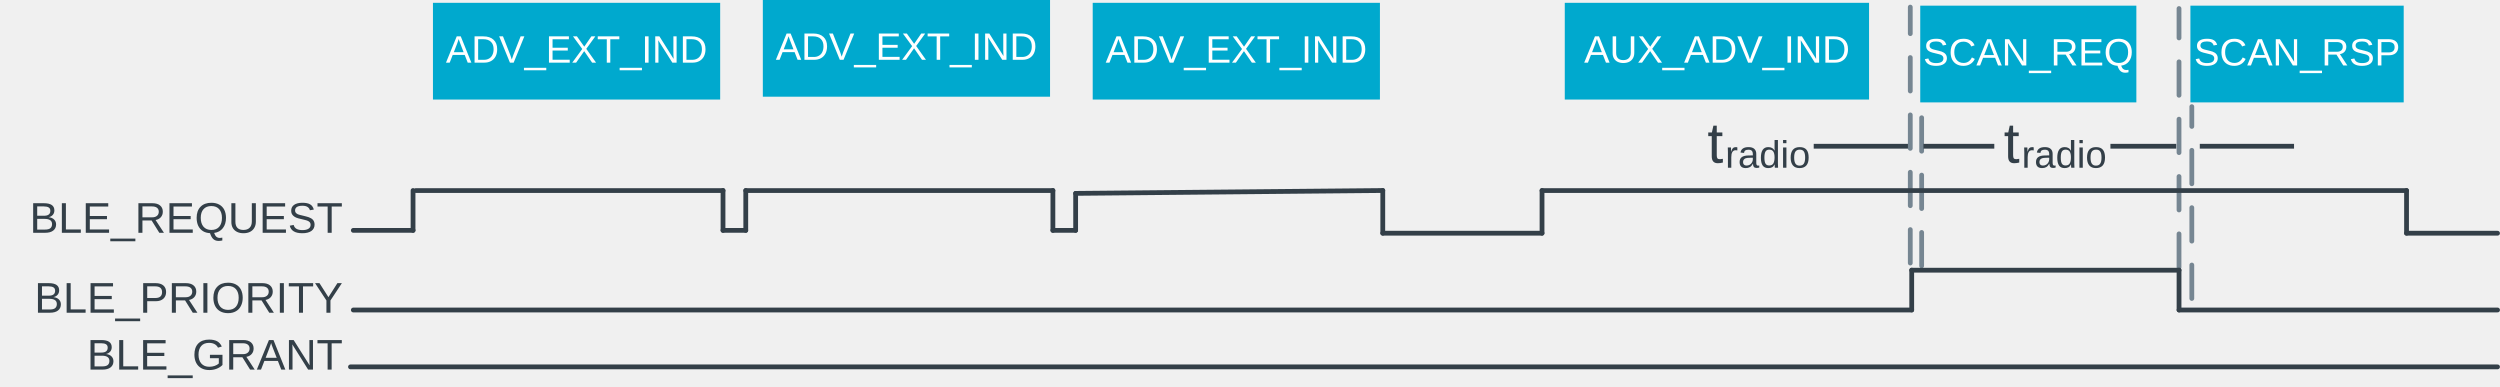
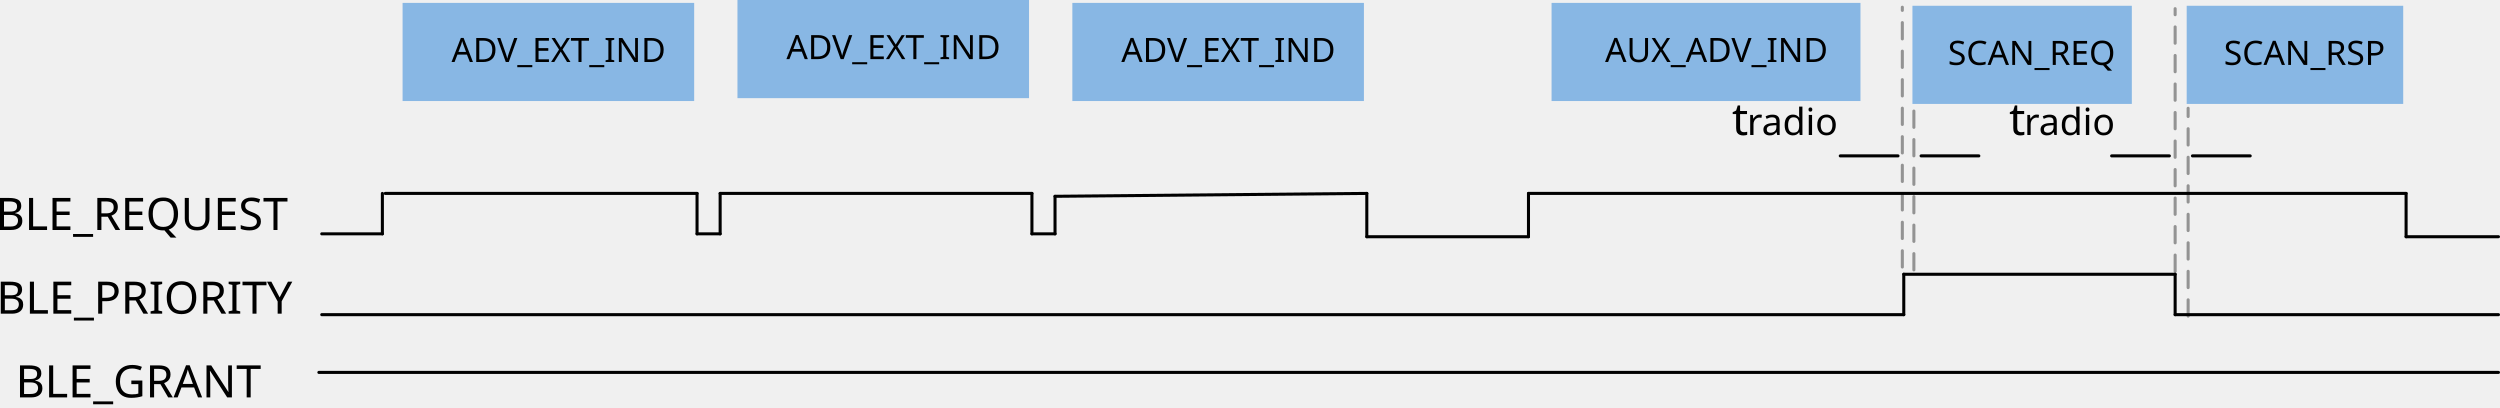
- <svg xmlns="http://www.w3.org/2000/svg" width="7.265in" height="1.124in" viewBox="0 0 523.096 80.935" xml:space="preserve" color-interpolation-filters="sRGB" class="st12">
-   <style type="text/css">
- 	
- 		.st1 {fill:none;stroke:none;stroke-linecap:butt;stroke-width:0.75}
- 		.st2 {fill:#333f48;font-family:Arial;font-size:0.75em}
- 		.st3 {fill:#00a9ce}
- 		.st4 {fill:#ffffff;font-family:Arial;font-size:0.667em}
- 		.st5 {fill:none}
- 		.st6 {stroke:#768692;stroke-dasharray:7,5;stroke-linecap:round;stroke-linejoin:round;stroke-width:1}
- 		.st7 {stroke:#333f48;stroke-linecap:round;stroke-linejoin:round;stroke-width:1}
- 		.st8 {fill:none;stroke:none;stroke-width:1}
- 		.st9 {fill:#333f48;font-family:Arial;font-size:1em}
- 		.st10 {fill:#333f48;font-family:Arial;font-size:0.667em}
- 		.st11 {stroke:#333f48;stroke-width:1}
- 		.st12 {fill:none;fill-rule:evenodd;font-size:12px;overflow:visible;stroke-linecap:square;stroke-miterlimit:3}
- 	
- 	</style>
-   <g>
-     <g id="shape555-1" transform="translate(0.75,-29.3799)">
-       <rect x="0" y="69.853" width="70.96" height="11.082" class="st1" />
-       <text x="5.44" y="78.09" class="st2">BLE_REQUEST</text>
-     </g>
-     <g id="shape557-4" transform="translate(0.75,-12.6555)">
-       <rect x="0" y="69.853" width="70.96" height="11.082" class="st1" />
-       <text x="6.44" y="78.09" class="st2">BLE_PRIORITY</text>
-     </g>
-     <g id="shape559-7" transform="translate(0.75,-0.75)">
-       <rect x="0" y="69.853" width="70.96" height="11.082" class="st1" />
-       <text x="17.44" y="78.09" class="st2">BLE_GRANT</text>
-     </g>
-     <g id="shape562-10" transform="translate(90.5799,81.5303) scale(1,-1)">
-       <path d="M0 60.7 L60.1 60.7 L60.1 80.94 L0 80.94 L0 60.7 Z" class="st3" />
-       <text x="2.71" y="-68.42" transform="scale(1,-1)" class="st4">ADV_EXT_IND</text>
-     </g>
-     <g id="shape566-14" transform="translate(327.415,81.5303) scale(1,-1)">
-       <path d="M0 60.7 L63.67 60.7 L63.67 80.94 L0 80.94 L0 60.7 Z" class="st3" />
-       <text x="4.05" y="-68.42" transform="scale(1,-1)" class="st4">AUX_ADV_IND</text>
-     </g>
-     <g id="shape570-18" transform="translate(401.798,82.1254) scale(1,-1)">
-       <path d="M0 60.7 L45.22 60.7 L45.22 80.94 L0 80.94 L0 60.7 Z" class="st3" />
-       <text x="0.61" y="-68.42" transform="scale(1,-1)" class="st4">SCAN_REQ</text>
-     </g>
-     <g id="shape574-22" transform="translate(458.329,82.1254) scale(1,-1)">
-       <path d="M0 60.7 L44.63 60.7 L44.63 80.94 L0 80.94 L0 60.7 Z" class="st3" />
-       <text x="0.75" y="-68.42" transform="scale(1,-1)" class="st4">SCAN_RSP</text>
-     </g>
-     <g id="shape578-26" transform="translate(159.607,80.9353) scale(1,-1)">
-       <path d="M0 60.7 L60.1 60.7 L60.1 80.94 L0 80.94 L0 60.7 Z" class="st3" />
-       <text x="2.71" y="-68.42" transform="scale(1,-1)" class="st4">ADV_EXT_IND</text>
-     </g>
-     <g id="shape582-30" transform="translate(228.635,81.5303) scale(1,-1)">
-       <path d="M0 60.7 L60.1 60.7 L60.1 80.94 L0 80.94 L0 60.7 Z" class="st3" />
-       <text x="2.71" y="-68.42" transform="scale(1,-1)" class="st4">ADV_EXT_IND</text>
-     </g>
-     <g id="shape585-34" transform="translate(483.031,55.6384) rotate(90) scale(-1,1)">
-       <path d="M0 80.94 L33.32 80.94 L0 80.94 Z" class="st5" />
-       <path d="M0 80.94 L33.32 80.94" class="st6" />
-     </g>
-     <g id="shape587-37" transform="translate(480.651,55.0434) rotate(90) scale(-1,1)">
-       <path d="M0 80.94 L53.56 80.94 L0 80.94 Z" class="st5" />
-       <path d="M0 80.94 L53.56 80.94" class="st6" />
-     </g>
-     <g id="shape594-40" transform="translate(539.562,62.4551) rotate(90) scale(-1,1)">
-       <path d="M0 80.94 L40.14 80.94 L0 80.94 Z" class="st5" />
-       <path d="M0 80.94 L40.14 80.94" class="st6" />
-     </g>
-     <g id="shape596-43" transform="translate(536.884,55.936) rotate(90) scale(-1,1)">
-       <path d="M0 80.94 L54.15 80.94 L0 80.94 Z" class="st5" />
-       <path d="M0 80.94 L54.15 80.94" class="st6" />
-     </g>
-     <g id="shape611-46" transform="translate(503.554,-32.1401)">
-       <path d="M0 80.94 L19.04 80.94 L0 80.94 Z" class="st5" />
-       <path d="M0 80.94 L19.04 80.94" class="st7" />
-     </g>
-     <g id="shape613-49" transform="translate(73.9181,-16.0733)">
-       <path d="M0 80.94 L326.09 80.94 L0 80.94 Z" class="st5" />
-       <path d="M0 80.94 L326.09 80.94" class="st7" />
-     </g>
-     <g id="shape615-52" transform="translate(73.323,-4.17214)">
-       <path d="M0 80.94 L449.27 80.94 L0 80.94 Z" class="st5" />
-       <path d="M0 80.94 L449.27 80.94" class="st7" />
-     </g>
-     <g id="shape617-55" transform="translate(87.0095,-41.066)">
-       <path d="M0 80.94 L64.27 80.94 L0 80.94 Z" class="st5" />
-       <path d="M0 80.94 L64.27 80.94" class="st7" />
-     </g>
-     <g id="shape619-58" transform="translate(400.013,-24.4043)">
-       <path d="M0 80.94 L55.94 80.94 L0 80.94 Z" class="st5" />
-       <path d="M0 80.94 L55.94 80.94" class="st7" />
-     </g>
-     <g id="shape621-61" transform="translate(322.655,120.805) scale(1,-1)">
-       <path d="M0 72.01 L0 80.94 L0 72.01 Z" class="st5" />
-       <path d="M0 72.01 L0 80.94" class="st7" />
-     </g>
-     <g id="shape623-64" transform="translate(503.554,120.805) scale(1,-1)">
-       <path d="M0 80.94 L0 72.01 L0 80.94 Z" class="st5" />
-       <path d="M0 80.94 L0 72.01" class="st7" />
-     </g>
-     <g id="shape625-67" transform="translate(400.013,137.466) scale(1,-1)">
-       <path d="M0 80.94 L0 72.6 L0 80.94 Z" class="st5" />
-       <path d="M0 80.94 L0 72.6" class="st7" />
-     </g>
-     <g id="shape627-70" transform="translate(455.949,137.466) scale(1,-1)">
-       <path d="M0 80.94 L0 72.6 L0 80.94 Z" class="st5" />
-       <path d="M0 80.94 L0 72.6" class="st7" />
-     </g>
-     <g id="shape629-73" transform="translate(455.949,-16.0733)">
-       <path d="M0 80.94 L66.65 80.94 L0 80.94 Z" class="st5" />
-       <path d="M0 80.94 L66.65 80.94" class="st7" />
-     </g>
-     <g id="shape631-76" transform="translate(151.276,120.805) scale(1,-1)">
-       <path d="M0 80.94 L0 72.6 L0 80.94 Z" class="st5" />
-       <path d="M0 80.94 L0 72.6" class="st7" />
-     </g>
-     <g id="shape633-79" transform="translate(156.037,120.805) scale(1,-1)">
-       <path d="M0 80.94 L0 72.6 L0 80.94 Z" class="st5" />
-       <path d="M0 80.94 L0 72.6" class="st7" />
-     </g>
-     <g id="shape635-82" transform="translate(289.331,120.805) scale(1,-1)">
-       <path d="M0 80.94 L0 72.01 L0 80.94 Z" class="st5" />
-       <path d="M0 80.94 L0 72.01" class="st7" />
-     </g>
-     <g id="shape637-85" transform="translate(151.276,-32.7351)">
-       <path d="M0 80.94 L4.76 80.94 L0 80.94 Z" class="st5" />
-       <path d="M0 80.94 L4.76 80.94" class="st7" />
-     </g>
-     <g id="shape639-88" transform="translate(156.037,-41.066)">
-       <path d="M0 80.94 L64.27 80.94 L0 80.94 Z" class="st5" />
-       <path d="M0 80.94 L64.27 80.94" class="st7" />
-     </g>
-     <g id="shape641-91" transform="translate(289.331,-32.1401)">
-       <path d="M0 80.94 L33.32 80.94 L0 80.94 Z" class="st5" />
-       <path d="M0 80.94 L33.32 80.94" class="st7" />
-     </g>
-     <g id="shape643-94" transform="translate(322.655,-41.066)">
-       <path d="M0 80.94 L180.9 80.94 L0 80.94 Z" class="st5" />
-       <path d="M0 80.94 L180.9 80.94" class="st7" />
-     </g>
-     <g id="shape645-97" transform="translate(86.4144,120.805) scale(1,-1)">
-       <path d="M0 72.6 L0 80.94 L0 72.6 Z" class="st5" />
-       <path d="M0 72.6 L0 80.94" class="st7" />
-     </g>
-     <g id="shape647-100" transform="translate(73.9181,-32.7351)">
-       <path d="M0 80.94 L12.5 80.94 L0 80.94 Z" class="st5" />
-       <path d="M0 80.94 L12.5 80.94" class="st7" />
-     </g>
-     <g id="shape649-103" transform="translate(220.304,120.805) scale(1,-1)">
-       <path d="M0 80.94 L0 72.6 L0 80.94 Z" class="st5" />
-       <path d="M0 80.94 L0 72.6" class="st7" />
-     </g>
-     <g id="shape651-106" transform="translate(225.064,121.4) scale(1,-1)">
-       <path d="M0 80.94 L0 73.2 L0 80.94 Z" class="st5" />
-       <path d="M0 80.94 L0 73.2" class="st7" />
-     </g>
-     <g id="shape653-109" transform="translate(220.304,-32.7351)">
-       <path d="M0 80.94 L4.76 80.94 L0 80.94 Z" class="st5" />
-       <path d="M0 80.94 L4.76 80.94" class="st7" />
-     </g>
-     <g id="shape655-112" transform="translate(225.064,120.805) scale(1,-1)">
-       <path d="M0 80.34 L64.27 80.94 L0 80.34 Z" class="st5" />
-       <path d="M0 80.34 L64.27 80.94" class="st7" />
-     </g>
-     <g id="group656-115" transform="translate(352.638,-45.5774)">
-       <g id="shape657-116" transform="translate(3.19744E-14,-0.272734)">
-         <rect x="0" y="71.684" width="12.549" height="9.251" class="st8" />
-         <text x="4.61" y="79.91" class="st9">t</text>
-       </g>
-       <g id="shape658-119" transform="translate(2.13576,-1.42109E-14)">
-         <rect x="0" y="73.197" width="30.234" height="7.739" class="st8" />
-         <text x="6.22" y="80.67" class="st10">radio</text>
-       </g>
-     </g>
-     <g id="group659-122" transform="translate(414.653,-45.5774)">
-       <g id="shape660-123" transform="translate(3.19744E-14,-0.272734)">
-         <rect x="0" y="71.684" width="12.549" height="9.251" class="st8" />
-         <text x="4.61" y="79.91" class="st9">t</text>
-       </g>
-       <g id="shape661-126" transform="translate(2.13576,-1.42109E-14)">
-         <rect x="0" y="73.197" width="30.234" height="7.739" class="st8" />
-         <text x="6.22" y="80.67" class="st10">radio</text>
-       </g>
-     </g>
-     <g id="shape662-129" transform="translate(380.006,-50.3391)">
-       <path d="M0 80.94 L18.72 80.94" class="st11" />
-     </g>
-     <g id="shape663-132" transform="translate(442.092,-50.3391)">
-       <path d="M0 80.94 L12.77 80.94" class="st11" />
-     </g>
-     <g id="shape664-135" transform="translate(402.963,-50.3391)">
-       <path d="M0 80.94 L13.83 80.94" class="st11" />
-     </g>
-     <g id="shape665-138" transform="translate(460.793,-50.3391)">
-       <path d="M0 80.94 L18.72 80.94" class="st11" />
+ <svg xmlns="http://www.w3.org/2000/svg" xmlns:ns1="http://schemas.microsoft.com/visio/2003/SVGExtensions/" xml:space="preserve" width="613.688pt" height="100.145pt" viewBox="0 0 613.688 100.145" version="1.1" id="svg364">
+   <defs id="defs368" />
+   <ns1:documentProperties>
+     <ns1:userDefs>
+       <ns1:ud ns1:nameU="msvNoAutoConnect" ns1:val="1" />
+     </ns1:userDefs>
+   </ns1:documentProperties>
+   <g id="SFixTitle" transform="translate(-25.19092,-17.71651)" />
+   <g id="SContent" transform="translate(-25.19092,-17.71651)">
+     <g id="g359">
+       <g transform="matrix(1,0,0,-1,0,1445.669)" id="g357">
+         <g transform="translate(12.75591,1369.134)" ns1:mID="42" id="g9">
+           <g transform="translate(1.41732,-1.062992)" id="g7">
+             <text x="9.938" y="6.599" class="TextStyle0" fill="#000000" opacity="1" transform="matrix(1,0,0,-1,0,10.03181)" id="text5">BLE_REQUEST</text>
+           </g>
+         </g>
+         <g transform="translate(12.75591,1348.583)" ns1:mID="43" id="g17">
+           <g transform="translate(1.41732,-1.062992)" id="g15">
+             <text x="10.145" y="6.599" class="TextStyle0" fill="#000000" opacity="1" transform="matrix(1,0,0,-1,0,10.03181)" id="text13">BLE_PRIORITY</text>
+           </g>
+         </g>
+         <g transform="translate(12.75591,1328.032)" ns1:mID="44" id="g25">
+           <g transform="translate(1.41732,-1.062992)" id="g23">
+             <text x="14.863" y="6.599" class="TextStyle0" fill="#000000" opacity="1" transform="matrix(1,0,0,-1,0,10.03181)" id="text21">BLE_GRANT</text>
+           </g>
+         </g>
+         <g transform="translate(124.0157,1403.15)" ns1:mID="110000" id="g43">
+           <g ns1:mID="1" id="g31">
+       </g>
+           <g ns1:mID="2" id="g41">
+             <path d="m 0,0 h 71.575 v 0 24.094 0 H 0 v 0 V 0" stroke="none" stroke-width="0" fill="#88b7e4" fill-rule="evenodd" id="path35" />
+             <g transform="translate(-0.7086601,-0.708662)" id="g39">
+               <text x="12.72" y="4.949" class="TextStyle1" fill="#000000" opacity="1" transform="matrix(1,0,0,-1,0,15.23055)" id="text37">ADV_EXT_IND</text>
+             </g>
+           </g>
+         </g>
+         <g transform="translate(406.063,1403.15)" ns1:mID="310000" id="g61">
+           <g ns1:mID="3" id="g49">
+       </g>
+           <g ns1:mID="4" id="g59">
+             <path d="m 0,0 h 75.827 v 0 24.094 0 H 0 v 0 V 0" stroke="none" stroke-width="0" fill="#88b7e4" fill-rule="evenodd" id="path53" />
+             <g transform="translate(-0.7086639,-0.708662)" id="g57">
+               <text x="13.837" y="4.949" class="TextStyle1" fill="#000000" opacity="1" transform="matrix(1,0,0,-1,0,15.23055)" id="text55">AUX_ADV_IND</text>
+             </g>
+           </g>
+         </g>
+         <g transform="translate(463.4646,1402.441)" ns1:mID="510000" id="g79">
+           <g ns1:mID="5" id="g67">
+       </g>
+           <g transform="translate(31.1811)" ns1:mID="6" id="g77">
+             <path d="m 0,0 h 53.858 v 0 24.094 0 H 0 v 0 V 0" stroke="none" stroke-width="0" fill="#88b7e4" fill-rule="evenodd" id="path71" />
+             <g transform="translate(-0.7086601,-0.708662)" id="g75">
+               <text x="9.412" y="4.949" class="TextStyle1" fill="#000000" opacity="1" transform="matrix(1,0,0,-1,0,15.23055)" id="text73">SCAN_REQ</text>
+             </g>
+           </g>
+         </g>
+         <g transform="translate(561.9684,1402.441)" ns1:mID="710000" id="g97">
+           <g ns1:mID="7" id="g85">
+       </g>
+           <g ns1:mID="8" id="g95">
+             <path d="m 0,0 h 53.15 v 0 24.094 0 H 0 v 0 V 0" stroke="none" stroke-width="0" fill="#88b7e4" fill-rule="evenodd" id="path89" />
+             <g transform="translate(-0.708662,-0.708662)" id="g93">
+               <text x="9.821" y="4.949" class="TextStyle1" fill="#000000" opacity="1" transform="matrix(1,0,0,-1,0,15.23055)" id="text91">SCAN_RSP</text>
+             </g>
+           </g>
+         </g>
+         <g transform="translate(206.2205,1403.858)" ns1:mID="910000" id="g115">
+           <g ns1:mID="9" id="g103">
+       </g>
+           <g ns1:mID="10" id="g113">
+             <path d="m 0,0 h 71.575 v 0 24.094 0 H 0 v 0 V 0" stroke="none" stroke-width="0" fill="#88b7e4" fill-rule="evenodd" id="path107" />
+             <g transform="translate(-0.7086601,-0.708662)" id="g111">
+               <text x="12.72" y="4.949" class="TextStyle1" fill="#000000" opacity="1" transform="matrix(1,0,0,-1,0,15.23055)" id="text109">ADV_EXT_IND</text>
+             </g>
+           </g>
+         </g>
+         <g transform="translate(288.4252,1403.15)" ns1:mID="1110000" id="g133">
+           <g ns1:mID="11" id="g121">
+       </g>
+           <g ns1:mID="12" id="g131">
+             <path d="m 0,0 h 71.575 v 0 24.094 0 H 0 v 0 V 0" stroke="none" stroke-width="0" fill="#88b7e4" fill-rule="evenodd" id="path125" />
+             <g transform="translate(-0.7086601,-0.708662)" id="g129">
+               <text x="12.72" y="4.949" class="TextStyle1" fill="#000000" opacity="1" transform="matrix(1,0,0,-1,0,15.23055)" id="text127">ADV_EXT_IND</text>
+             </g>
+           </g>
+         </g>
+         <g transform="rotate(90,-433.3465,928.3464)" ns1:mID="13" id="g139">
+           <path d="M 0,0 H 39.685" stroke="#000000" stroke-width="0.75" stroke-linecap="round" stroke-dasharray="4, 3" fill="none" stroke-opacity="0.388" id="path137" />
+         </g>
+         <g transform="rotate(90,-435.1181,927.2835)" ns1:mID="14" id="g145">
+           <path d="M 0,0 H 63.78" stroke="#000000" stroke-width="0.75" stroke-linecap="round" stroke-dasharray="4, 3" fill="none" stroke-opacity="0.388" id="path143" />
+         </g>
+         <g transform="translate(454.252,1386.85)" ns1:mID="1510000" id="g163">
+           <g ns1:mID="15" id="g151">
+       </g>
+           <g ns1:mID="16" id="g161">
+             <g transform="translate(-3.897638,-8.801575)" id="g159">
+               <text x="0" y="0" class="TextStyle0" fill="#000000" opacity="1" transform="matrix(1,0,0,-1,0,16.76409)" id="text155">t</text>
+               <text x="3.684" y="0" class="TextStyle2" fill="#000000" opacity="1" transform="matrix(1,0,0,-1,0,16.76409)" id="text157">radio</text>
+             </g>
+           </g>
+         </g>
+         <g transform="rotate(90,-394.0157,956.3385)" ns1:mID="17" id="g169">
+           <path d="M 0,0 H 51.024" stroke="#000000" stroke-width="0.75" stroke-linecap="round" stroke-dasharray="4, 3" fill="none" stroke-opacity="0.388" id="path167" />
+         </g>
+         <g transform="rotate(90,-401.1023,960.2362)" ns1:mID="18" id="g175">
+           <path d="M 0,0 H 64.488" stroke="#000000" stroke-width="0.75" stroke-linecap="round" stroke-dasharray="4, 3" fill="none" stroke-opacity="0.388" id="path173" />
+         </g>
+         <g transform="translate(496.7717,1389.685)" ns1:mID="19" id="g181">
+           <path d="M 0,0 H 14.173" stroke="#000000" stroke-width="0.75" stroke-linecap="round" fill="none" id="path179" />
+         </g>
+         <g transform="translate(476.9291,1389.685)" ns1:mID="20" id="g187">
+           <path d="M 0,0 H 14.173" stroke="#000000" stroke-width="0.75" stroke-linecap="round" fill="none" id="path185" />
+         </g>
+         <g transform="translate(563.3858,1389.685)" ns1:mID="21" id="g193">
+           <path d="M 0,0 H 14.173" stroke="#000000" stroke-width="0.75" stroke-linecap="round" fill="none" id="path191" />
+         </g>
+         <g transform="translate(543.5433,1389.685)" ns1:mID="22" id="g199">
+           <path d="M 0,0 H 14.173" stroke="#000000" stroke-width="0.75" stroke-linecap="round" fill="none" id="path197" />
+         </g>
+         <g transform="translate(522.2835,1386.85)" ns1:mID="2310000" id="g217">
+           <g ns1:mID="23" id="g205">
+       </g>
+           <g ns1:mID="24" id="g215">
+             <g transform="translate(-3.897638,-8.801575)" id="g213">
+               <text x="0" y="0" class="TextStyle0" fill="#000000" opacity="1" transform="matrix(1,0,0,-1,0,16.76409)" id="text209">t</text>
+               <text x="3.684" y="0" class="TextStyle2" fill="#000000" opacity="1" transform="matrix(1,0,0,-1,0,16.76409)" id="text211">radio</text>
+             </g>
+           </g>
+         </g>
+         <g transform="translate(615.8268,1369.134)" ns1:mID="25" id="g223">
+           <path d="M 0,0.709 H 22.677" stroke="#000000" stroke-width="0.75" stroke-linecap="round" fill="none" id="path221" />
+         </g>
+         <g transform="translate(104.1732,1350)" ns1:mID="26" id="g229">
+           <path d="M 0,0.709 H 388.346" stroke="#000000" stroke-width="0.75" stroke-linecap="round" fill="none" id="path227" />
+         </g>
+         <g transform="translate(103.4646,1335.827)" ns1:mID="27" id="g235">
+           <path d="M 0,0.709 H 535.039" stroke="#000000" stroke-width="0.75" stroke-linecap="round" fill="none" id="path233" />
+         </g>
+         <g transform="translate(119.7638,1379.764)" ns1:mID="28" id="g241">
+           <path d="M 0,0.709 H 76.535" stroke="#000000" stroke-width="0.75" stroke-linecap="round" fill="none" id="path239" />
+         </g>
+         <g transform="translate(492.5197,1359.921)" ns1:mID="29" id="g247">
+           <path d="M 0,0.709 H 66.614" stroke="#000000" stroke-width="0.75" stroke-linecap="round" fill="none" id="path245" />
+         </g>
+         <g transform="translate(400.3937,1369.842)" ns1:mID="30" id="g253">
+           <path d="M 0,0 V 10.63" stroke="#000000" stroke-width="0.75" stroke-linecap="round" fill="none" id="path251" />
+         </g>
+         <g transform="translate(615.8268,1369.842)" ns1:mID="31" id="g259">
+           <path d="M 0,10.63 V 0" stroke="#000000" stroke-width="0.75" stroke-linecap="round" fill="none" id="path257" />
+         </g>
+         <g transform="translate(492.5197,1350.709)" ns1:mID="32" id="g265">
+           <path d="M 0,9.921 V 0" stroke="#000000" stroke-width="0.75" stroke-linecap="round" fill="none" id="path263" />
+         </g>
+         <g transform="translate(559.1339,1350.709)" ns1:mID="33" id="g271">
+           <path d="M 0,9.921 V 0" stroke="#000000" stroke-width="0.75" stroke-linecap="round" fill="none" id="path269" />
+         </g>
+         <g transform="translate(559.1338,1350)" ns1:mID="34" id="g277">
+           <path d="M 0,0.709 H 79.37" stroke="#000000" stroke-width="0.75" stroke-linecap="round" fill="none" id="path275" />
+         </g>
+         <g transform="translate(196.2992,1370.551)" ns1:mID="35" id="g283">
+           <path d="M 0,9.921 V 0" stroke="#000000" stroke-width="0.75" stroke-linecap="round" fill="none" id="path281" />
+         </g>
+         <g transform="translate(201.9685,1370.551)" ns1:mID="36" id="g289">
+           <path d="M 0,9.921 V 0" stroke="#000000" stroke-width="0.75" stroke-linecap="round" fill="none" id="path287" />
+         </g>
+         <g transform="translate(360.7086,1369.842)" ns1:mID="37" id="g295">
+           <path d="M 0,10.63 V 0" stroke="#000000" stroke-width="0.75" stroke-linecap="round" fill="none" id="path293" />
+         </g>
+         <g transform="translate(196.2992,1369.842)" ns1:mID="38" id="g301">
+           <path d="M 0,0.709 H 5.669" stroke="#000000" stroke-width="0.75" stroke-linecap="round" fill="none" id="path299" />
+         </g>
+         <g transform="translate(201.9685,1379.764)" ns1:mID="39" id="g307">
+           <path d="M 0,0.709 H 76.535" stroke="#000000" stroke-width="0.75" stroke-linecap="round" fill="none" id="path305" />
+         </g>
+         <g transform="translate(360.7087,1369.134)" ns1:mID="40" id="g313">
+           <path d="M 0,0.709 H 39.685" stroke="#000000" stroke-width="0.75" stroke-linecap="round" fill="none" id="path311" />
+         </g>
+         <g transform="translate(400.3937,1379.764)" ns1:mID="41" id="g319">
+           <path d="M 0,0.709 H 215.433" stroke="#000000" stroke-width="0.75" stroke-linecap="round" fill="none" id="path317" />
+         </g>
+         <g transform="translate(119.0551,1370.551)" ns1:mID="45" id="g325">
+           <path d="M 0,0 V 9.921" stroke="#000000" stroke-width="0.75" stroke-linecap="round" fill="none" id="path323" />
+         </g>
+         <g transform="translate(104.1732,1369.842)" ns1:mID="46" id="g331">
+           <path d="M 0,0.709 H 14.882" stroke="#000000" stroke-width="0.75" stroke-linecap="round" fill="none" id="path329" />
+         </g>
+         <g transform="translate(278.5039,1370.551)" ns1:mID="47" id="g337">
+           <path d="M 0,9.921 V 0" stroke="#000000" stroke-width="0.75" stroke-linecap="round" fill="none" id="path335" />
+         </g>
+         <g transform="translate(284.1732,1370.551)" ns1:mID="48" id="g343">
+           <path d="M 0,9.213 V 0" stroke="#000000" stroke-width="0.75" stroke-linecap="round" fill="none" id="path341" />
+         </g>
+         <g transform="translate(278.5039,1369.842)" ns1:mID="49" id="g349">
+           <path d="M 0,0.709 H 5.669" stroke="#000000" stroke-width="0.75" stroke-linecap="round" fill="none" id="path347" />
+         </g>
+         <g transform="translate(284.1732,1379.764)" ns1:mID="50" id="g355">
+           <path d="M 0,0 76.535,0.709" stroke="#000000" stroke-width="0.75" stroke-linecap="round" fill="none" id="path353" />
+         </g>
+       </g>
    </g>
  </g>
+   <style type="text/css" id="style362"> .TextStyle2 {font-family:Calibri;font-size:9.165px;}.TextStyle1 {font-family:Calibri;font-size:8.249px;}.TextStyle0 {font-family:Calibri;font-size:10.998px;} </style>
</svg>
